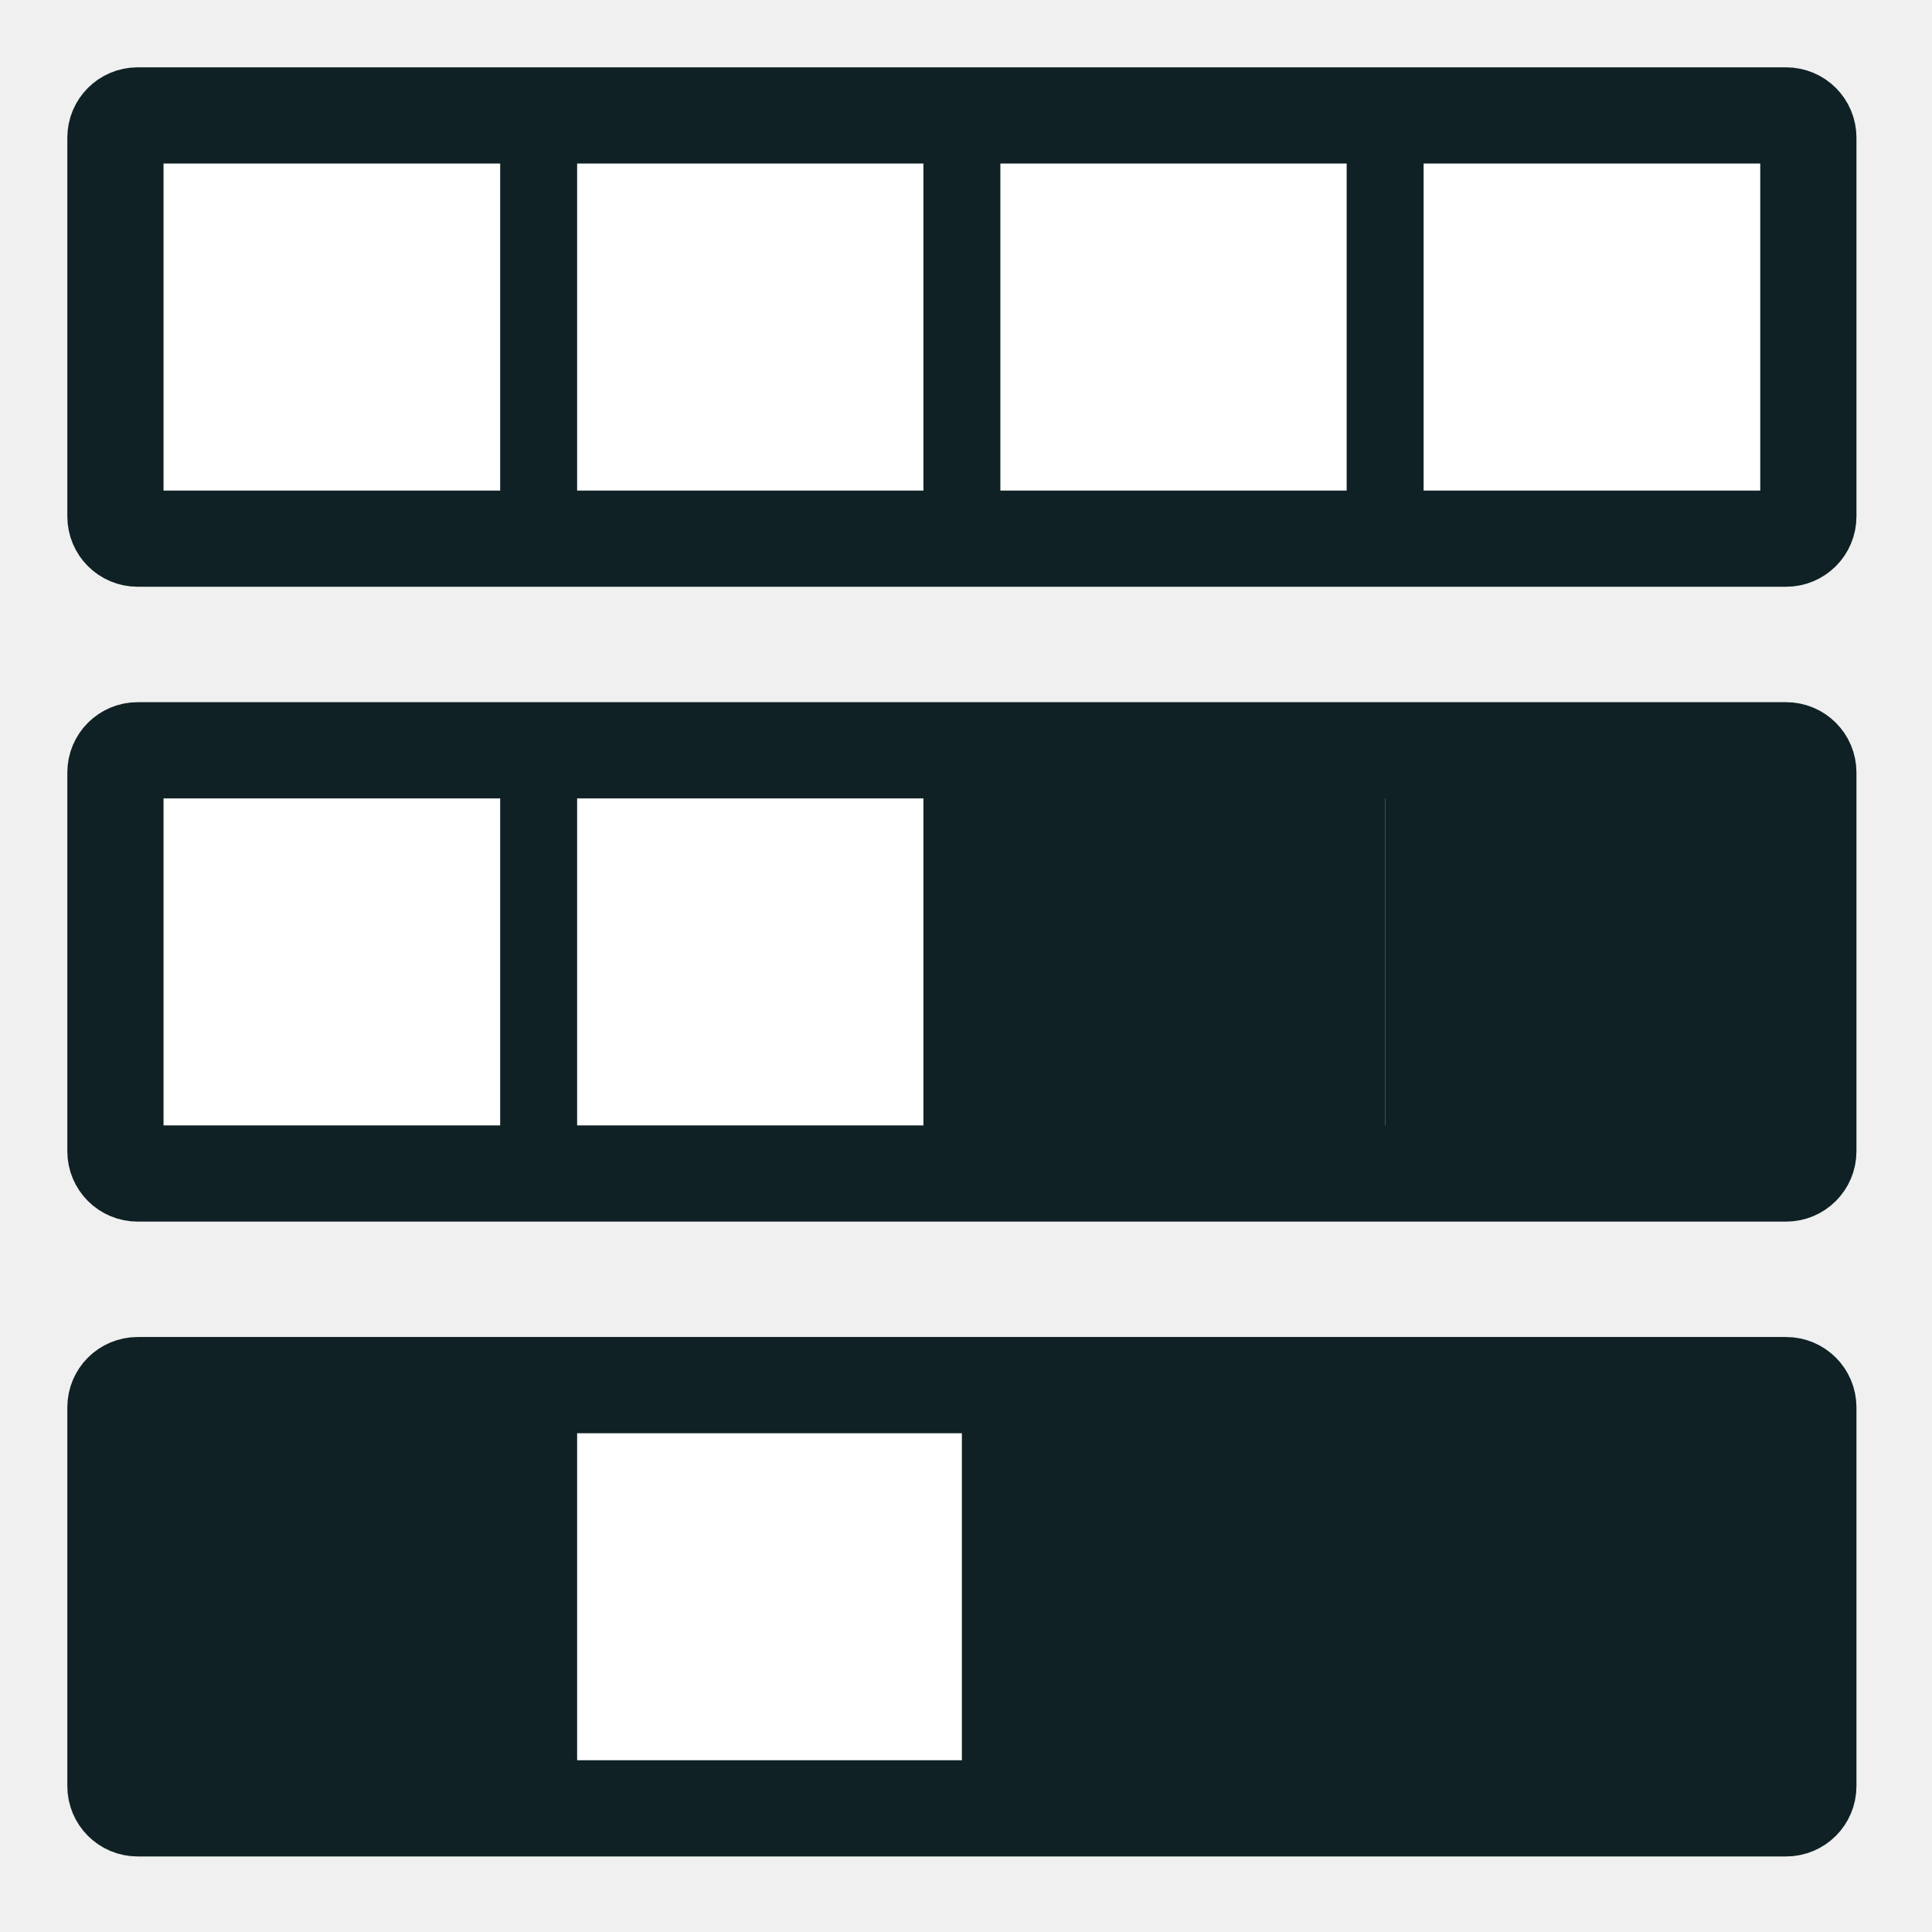
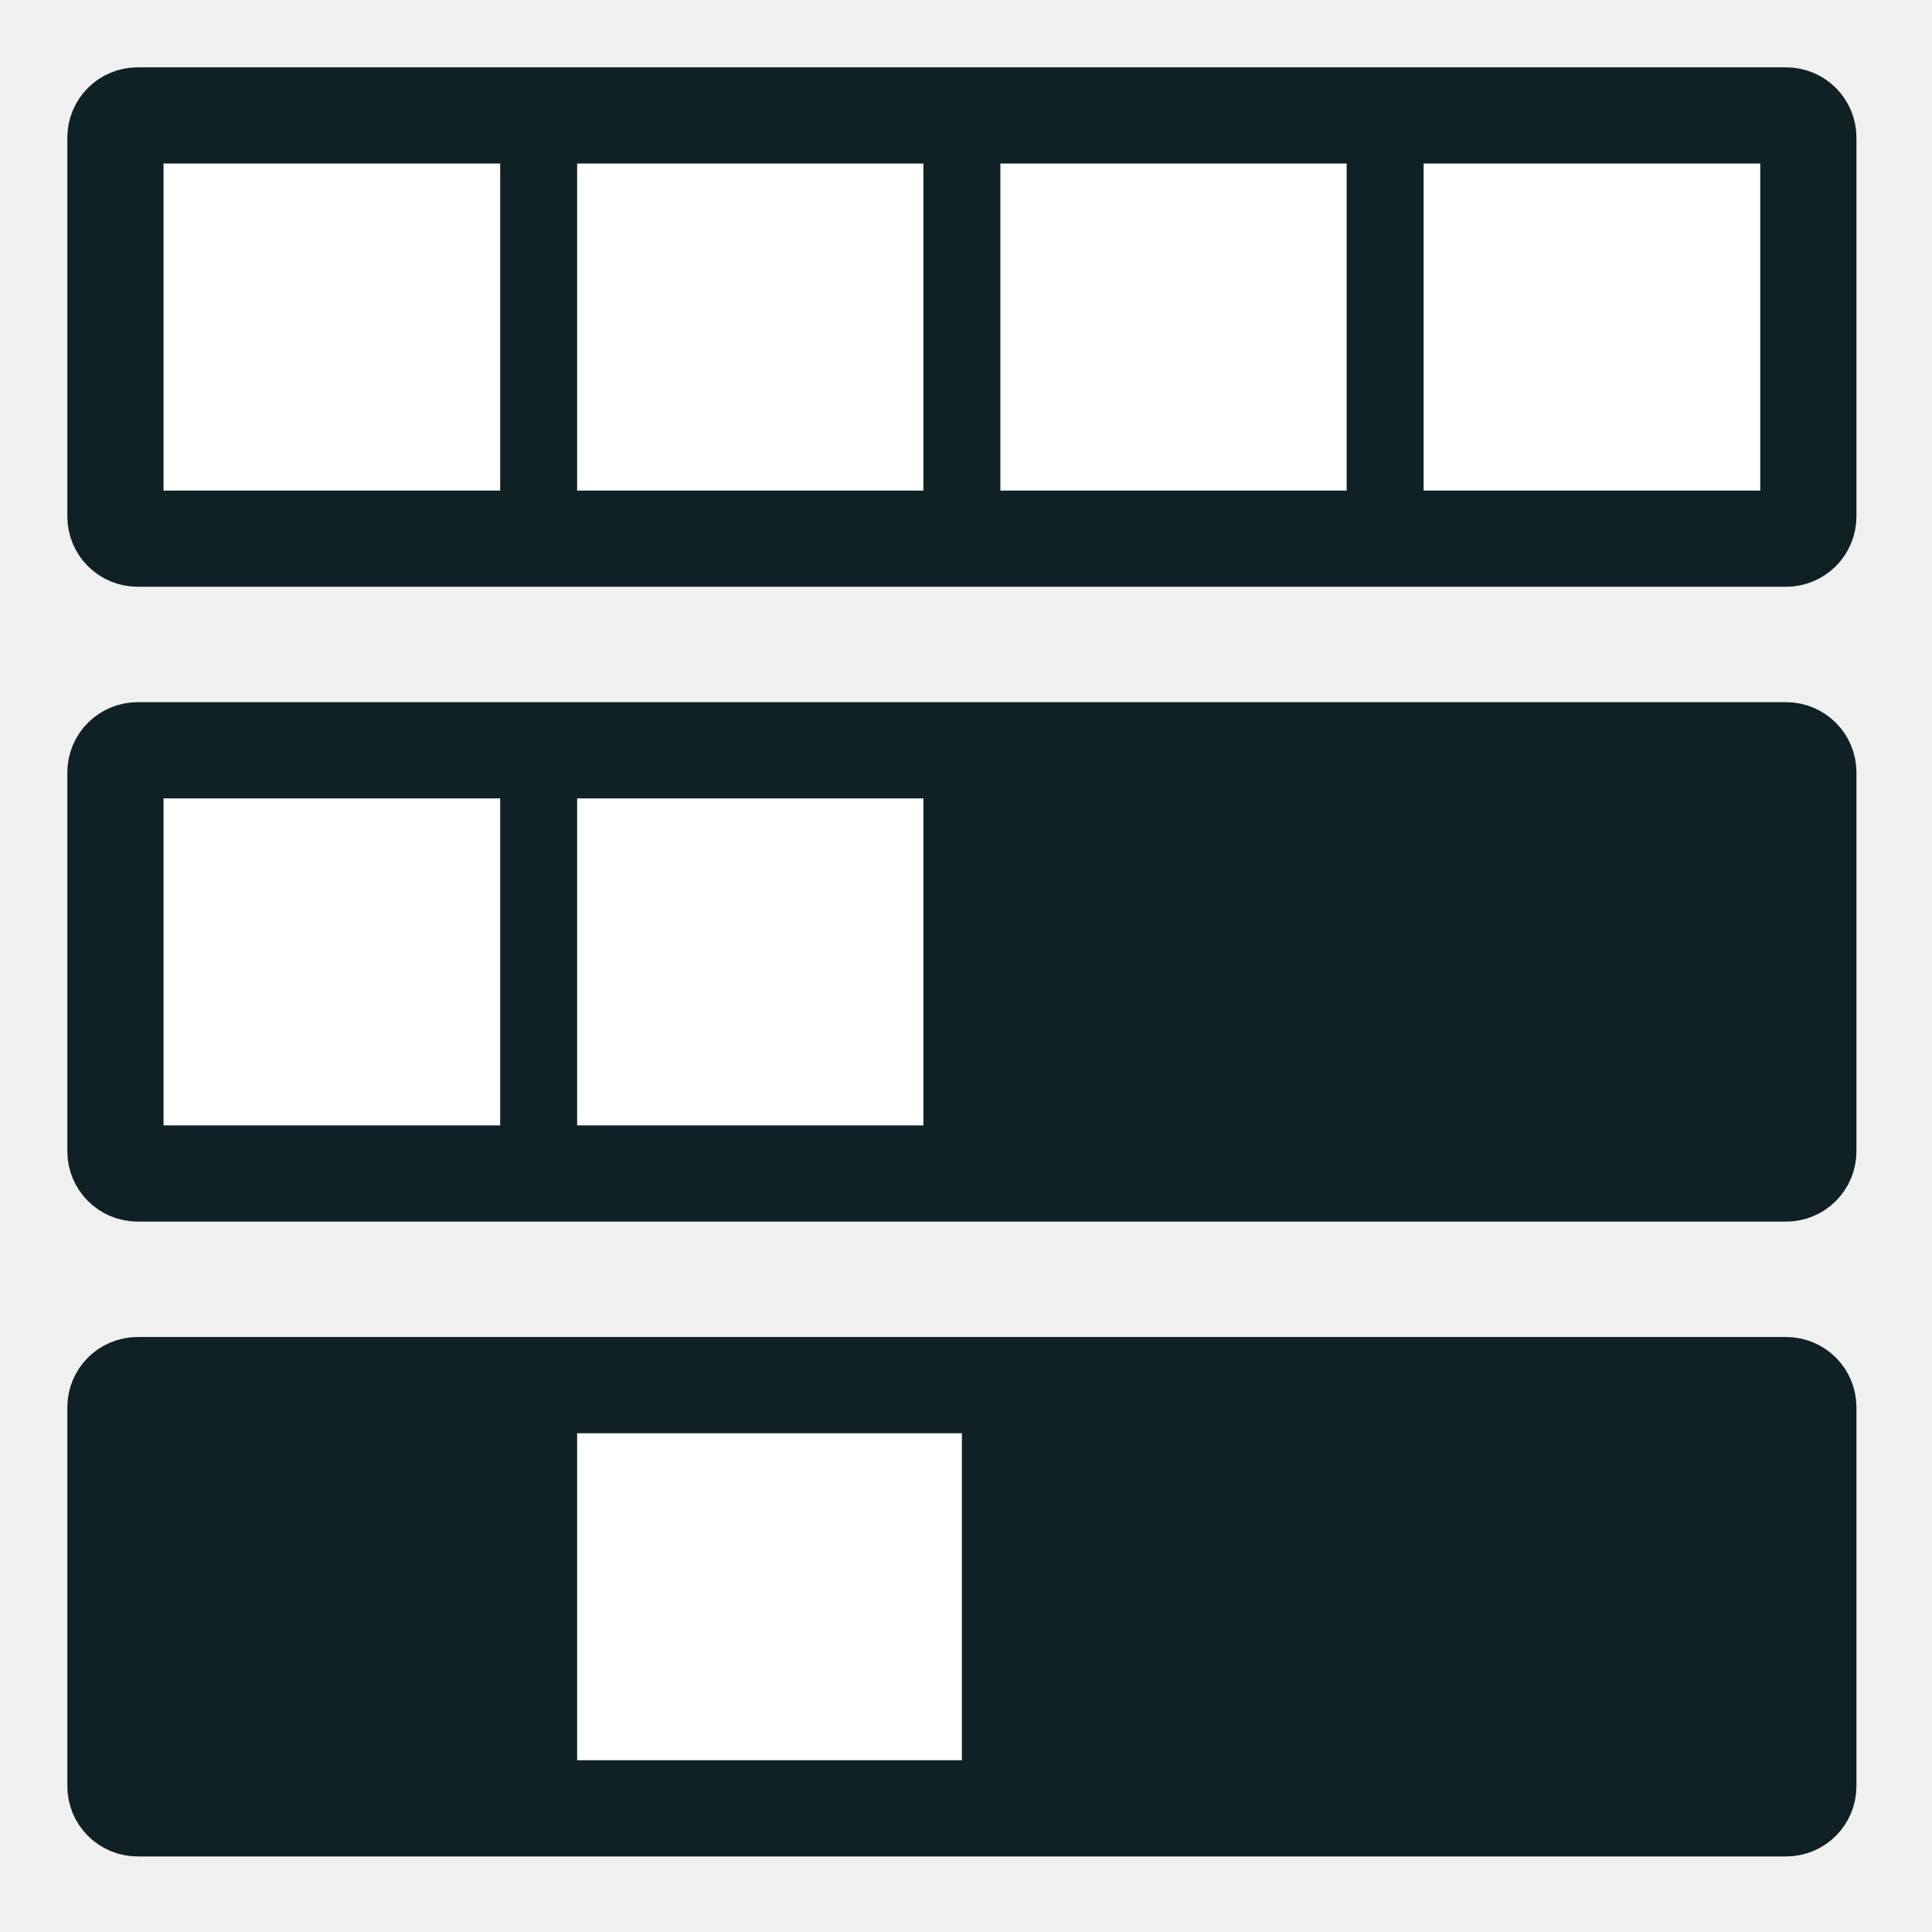
<svg xmlns="http://www.w3.org/2000/svg" width="87" height="87" viewBox="0 0 87 87" fill="none">
  <g clip-path="url(#clip0_876_1497)">
    <path d="M81.432 6.198C81.432 5.645 80.984 5.198 80.432 5.198H6.198C5.645 5.198 5.198 5.645 5.198 6.198V23.256C5.198 23.809 5.645 24.256 6.198 24.256H80.432C80.984 24.256 81.432 23.809 81.432 23.256V6.198Z" fill="white" stroke="#0F2124" stroke-width="4.332" />
    <path d="M81.432 34.786C81.432 34.233 80.984 33.786 80.432 33.786H6.198C5.645 33.786 5.198 34.233 5.198 34.786V51.844C5.198 52.397 5.645 52.844 6.198 52.844H80.432C80.984 52.844 81.432 52.397 81.432 51.844V34.786Z" fill="white" stroke="#0F2124" stroke-width="4.332" />
    <path d="M81.432 63.373C81.432 62.821 80.984 62.373 80.432 62.373H6.198C5.645 62.373 5.198 62.821 5.198 63.373V80.432C5.198 80.984 5.645 81.432 6.198 81.432H80.432C80.984 81.432 81.432 80.984 81.432 80.432V63.373Z" fill="white" stroke="#0F2124" stroke-width="4.332" />
    <path d="M24.256 5.198V24.256" stroke="#0F2124" stroke-width="3.465" />
    <path d="M24.256 33.786V52.844" stroke="#0F2124" stroke-width="3.465" />
    <path d="M24.256 62.373V81.432" stroke="#0F2124" stroke-width="3.465" />
    <path d="M62.374 62.373V81.432" stroke="#0F2124" stroke-width="3.465" />
    <path d="M43.315 5.198V24.256" stroke="#0F2124" stroke-width="3.465" />
    <path d="M43.315 33.786V52.844" stroke="#0F2124" stroke-width="3.465" />
    <path d="M62.374 5.198L62.374 24.256" stroke="#0F2124" stroke-width="3.465" />
    <path d="M5.198 24.256H81.432" stroke="#0F2124" stroke-width="3.47" />
-     <path d="M62.373 33.786H43.315V52.844H62.373V33.786Z" fill="#0F2124" />
+     <path d="M73.466 33.786H43.315V52.844H73.466V33.786Z" fill="#0F2124" />
    <path d="M24.256 62.373H5.198V81.432H24.256V62.373Z" fill="#0F2124" />
    <path d="M81.432 33.786H62.373V52.844H81.432V33.786Z" fill="#0F2124" />
-     <path d="M62.373 62.373H43.315V81.432H62.373V62.373Z" fill="#0F2124" />
+     <path d="M70.876 62.373H43.315V81.432H70.876V62.373Z" fill="#0F2124" />
    <path d="M81.433 62.373H62.374V81.432H81.433V62.373Z" fill="#0F2124" />
  </g>
  <defs>
    <clipPath id="clip0_876_1497">
      <rect width="86.63" height="86.63" fill="white" />
    </clipPath>
  </defs>
</svg>
